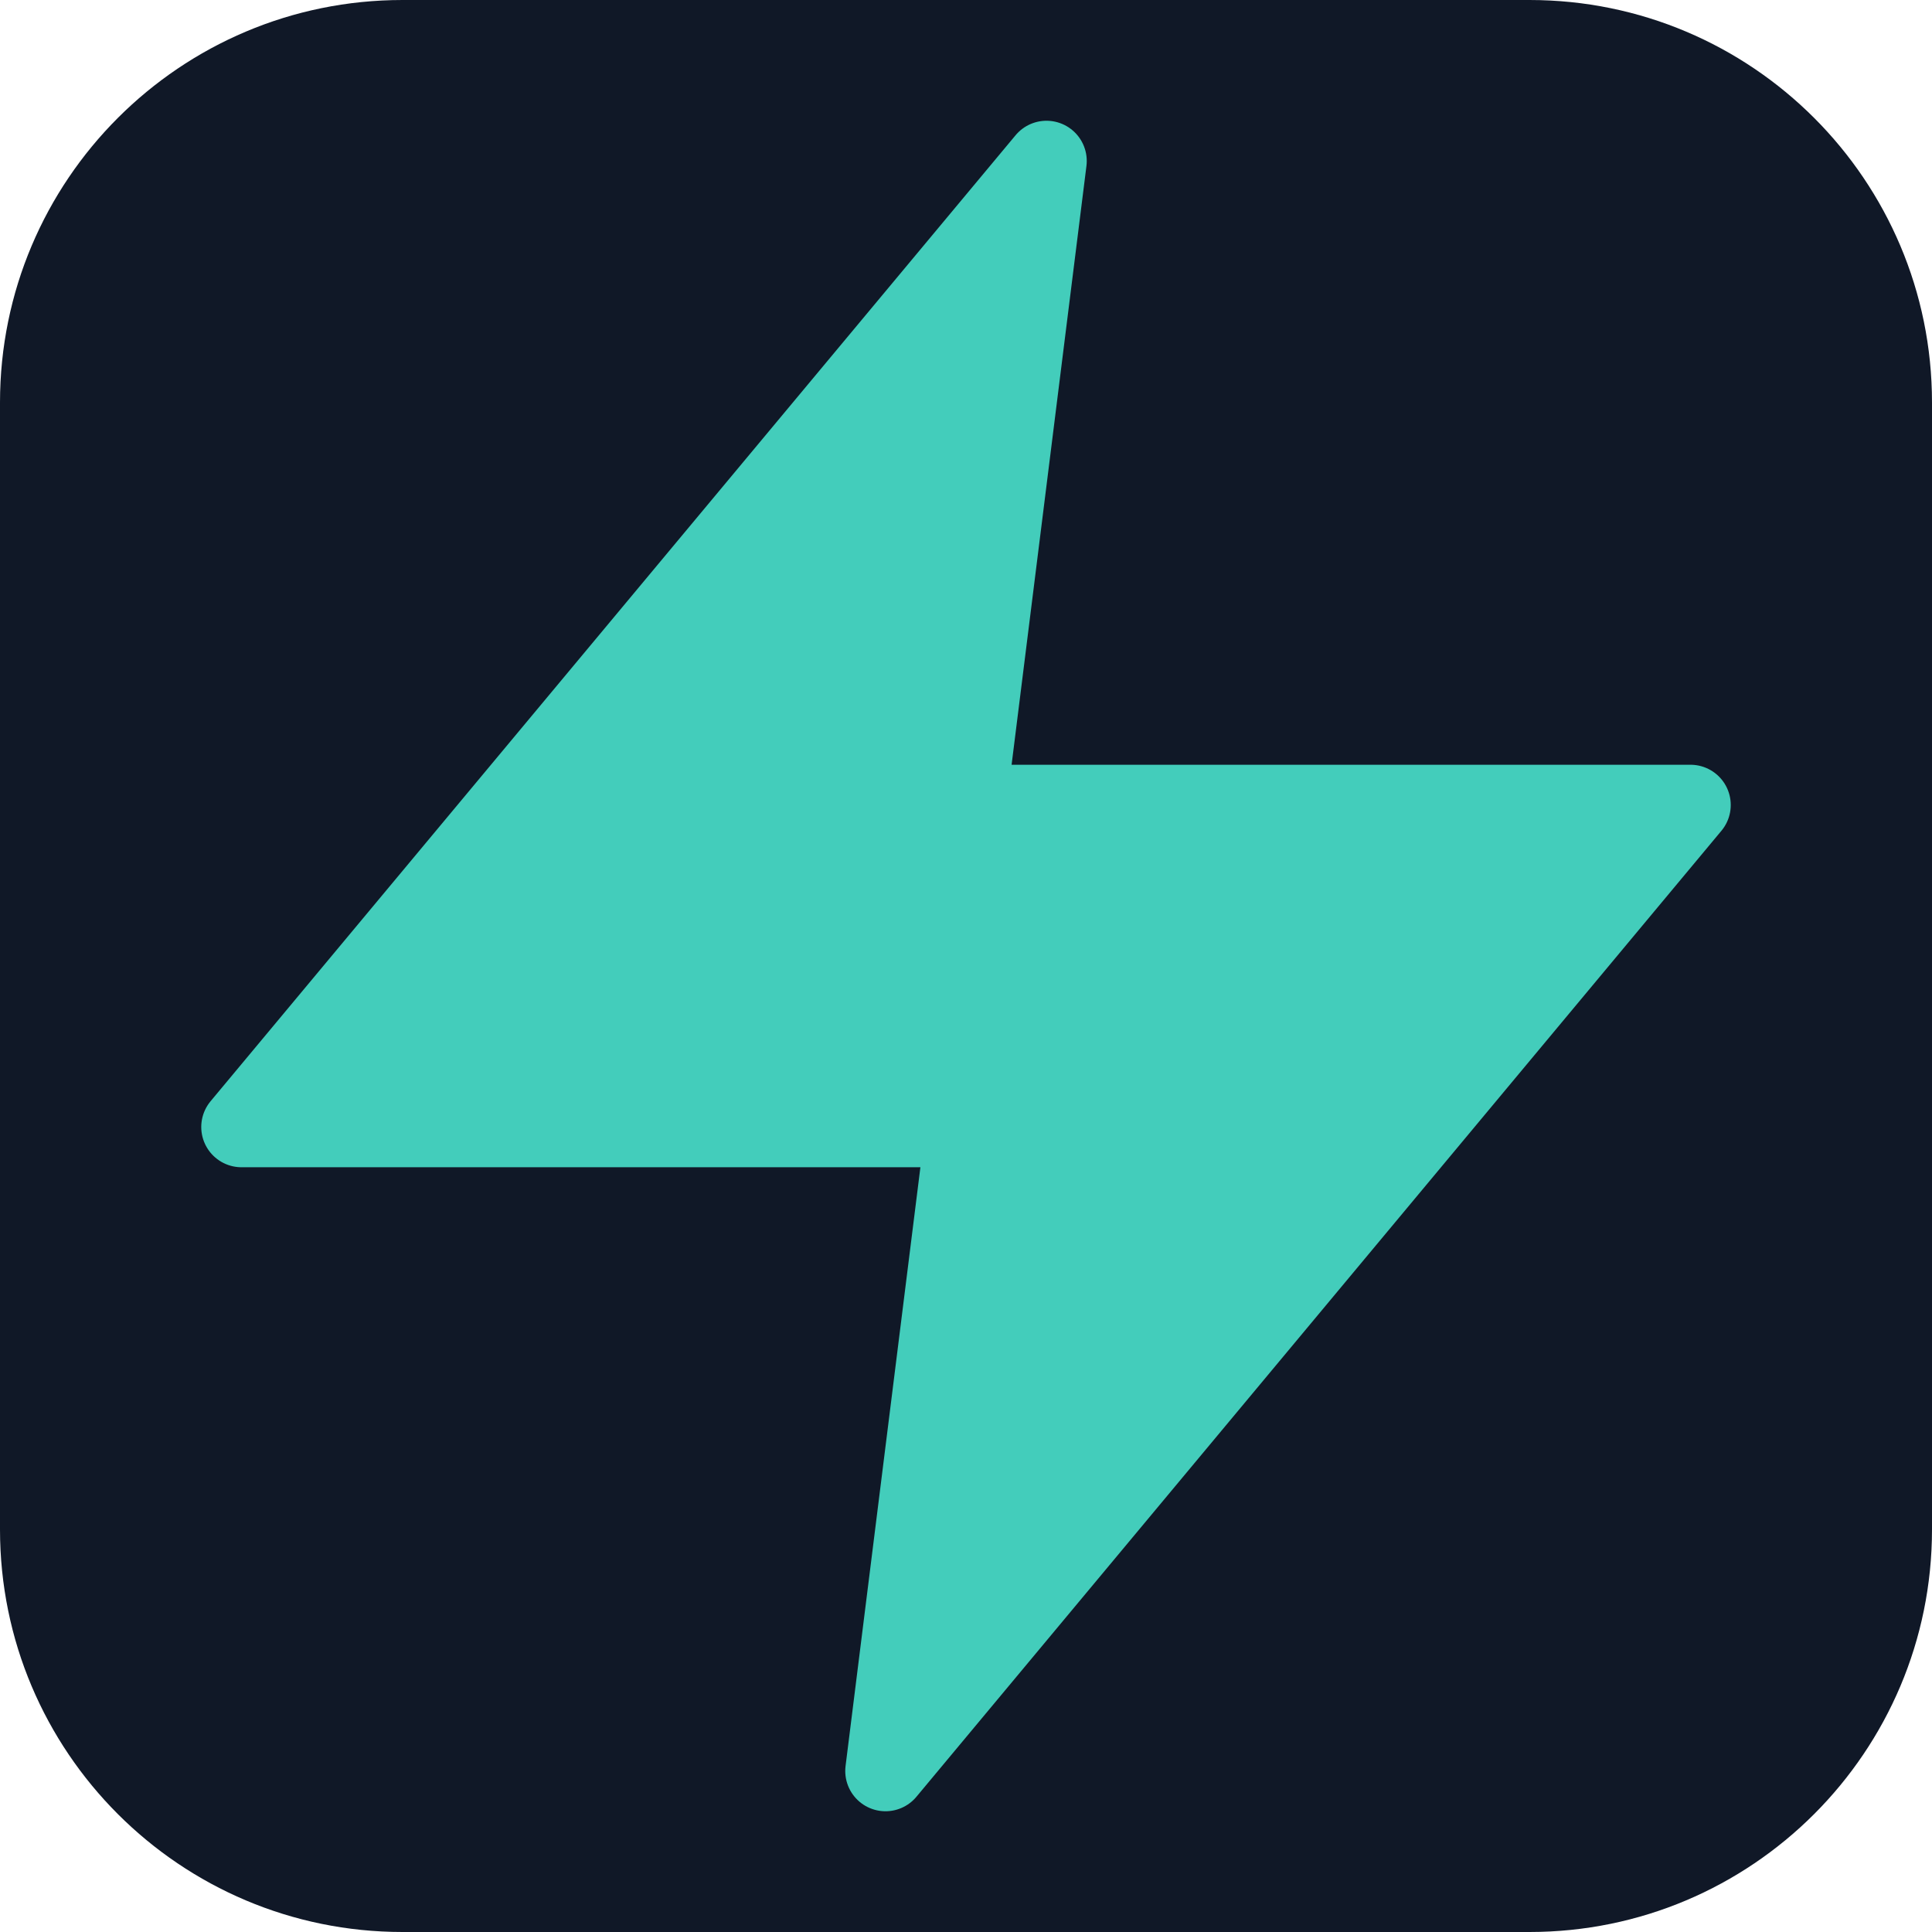
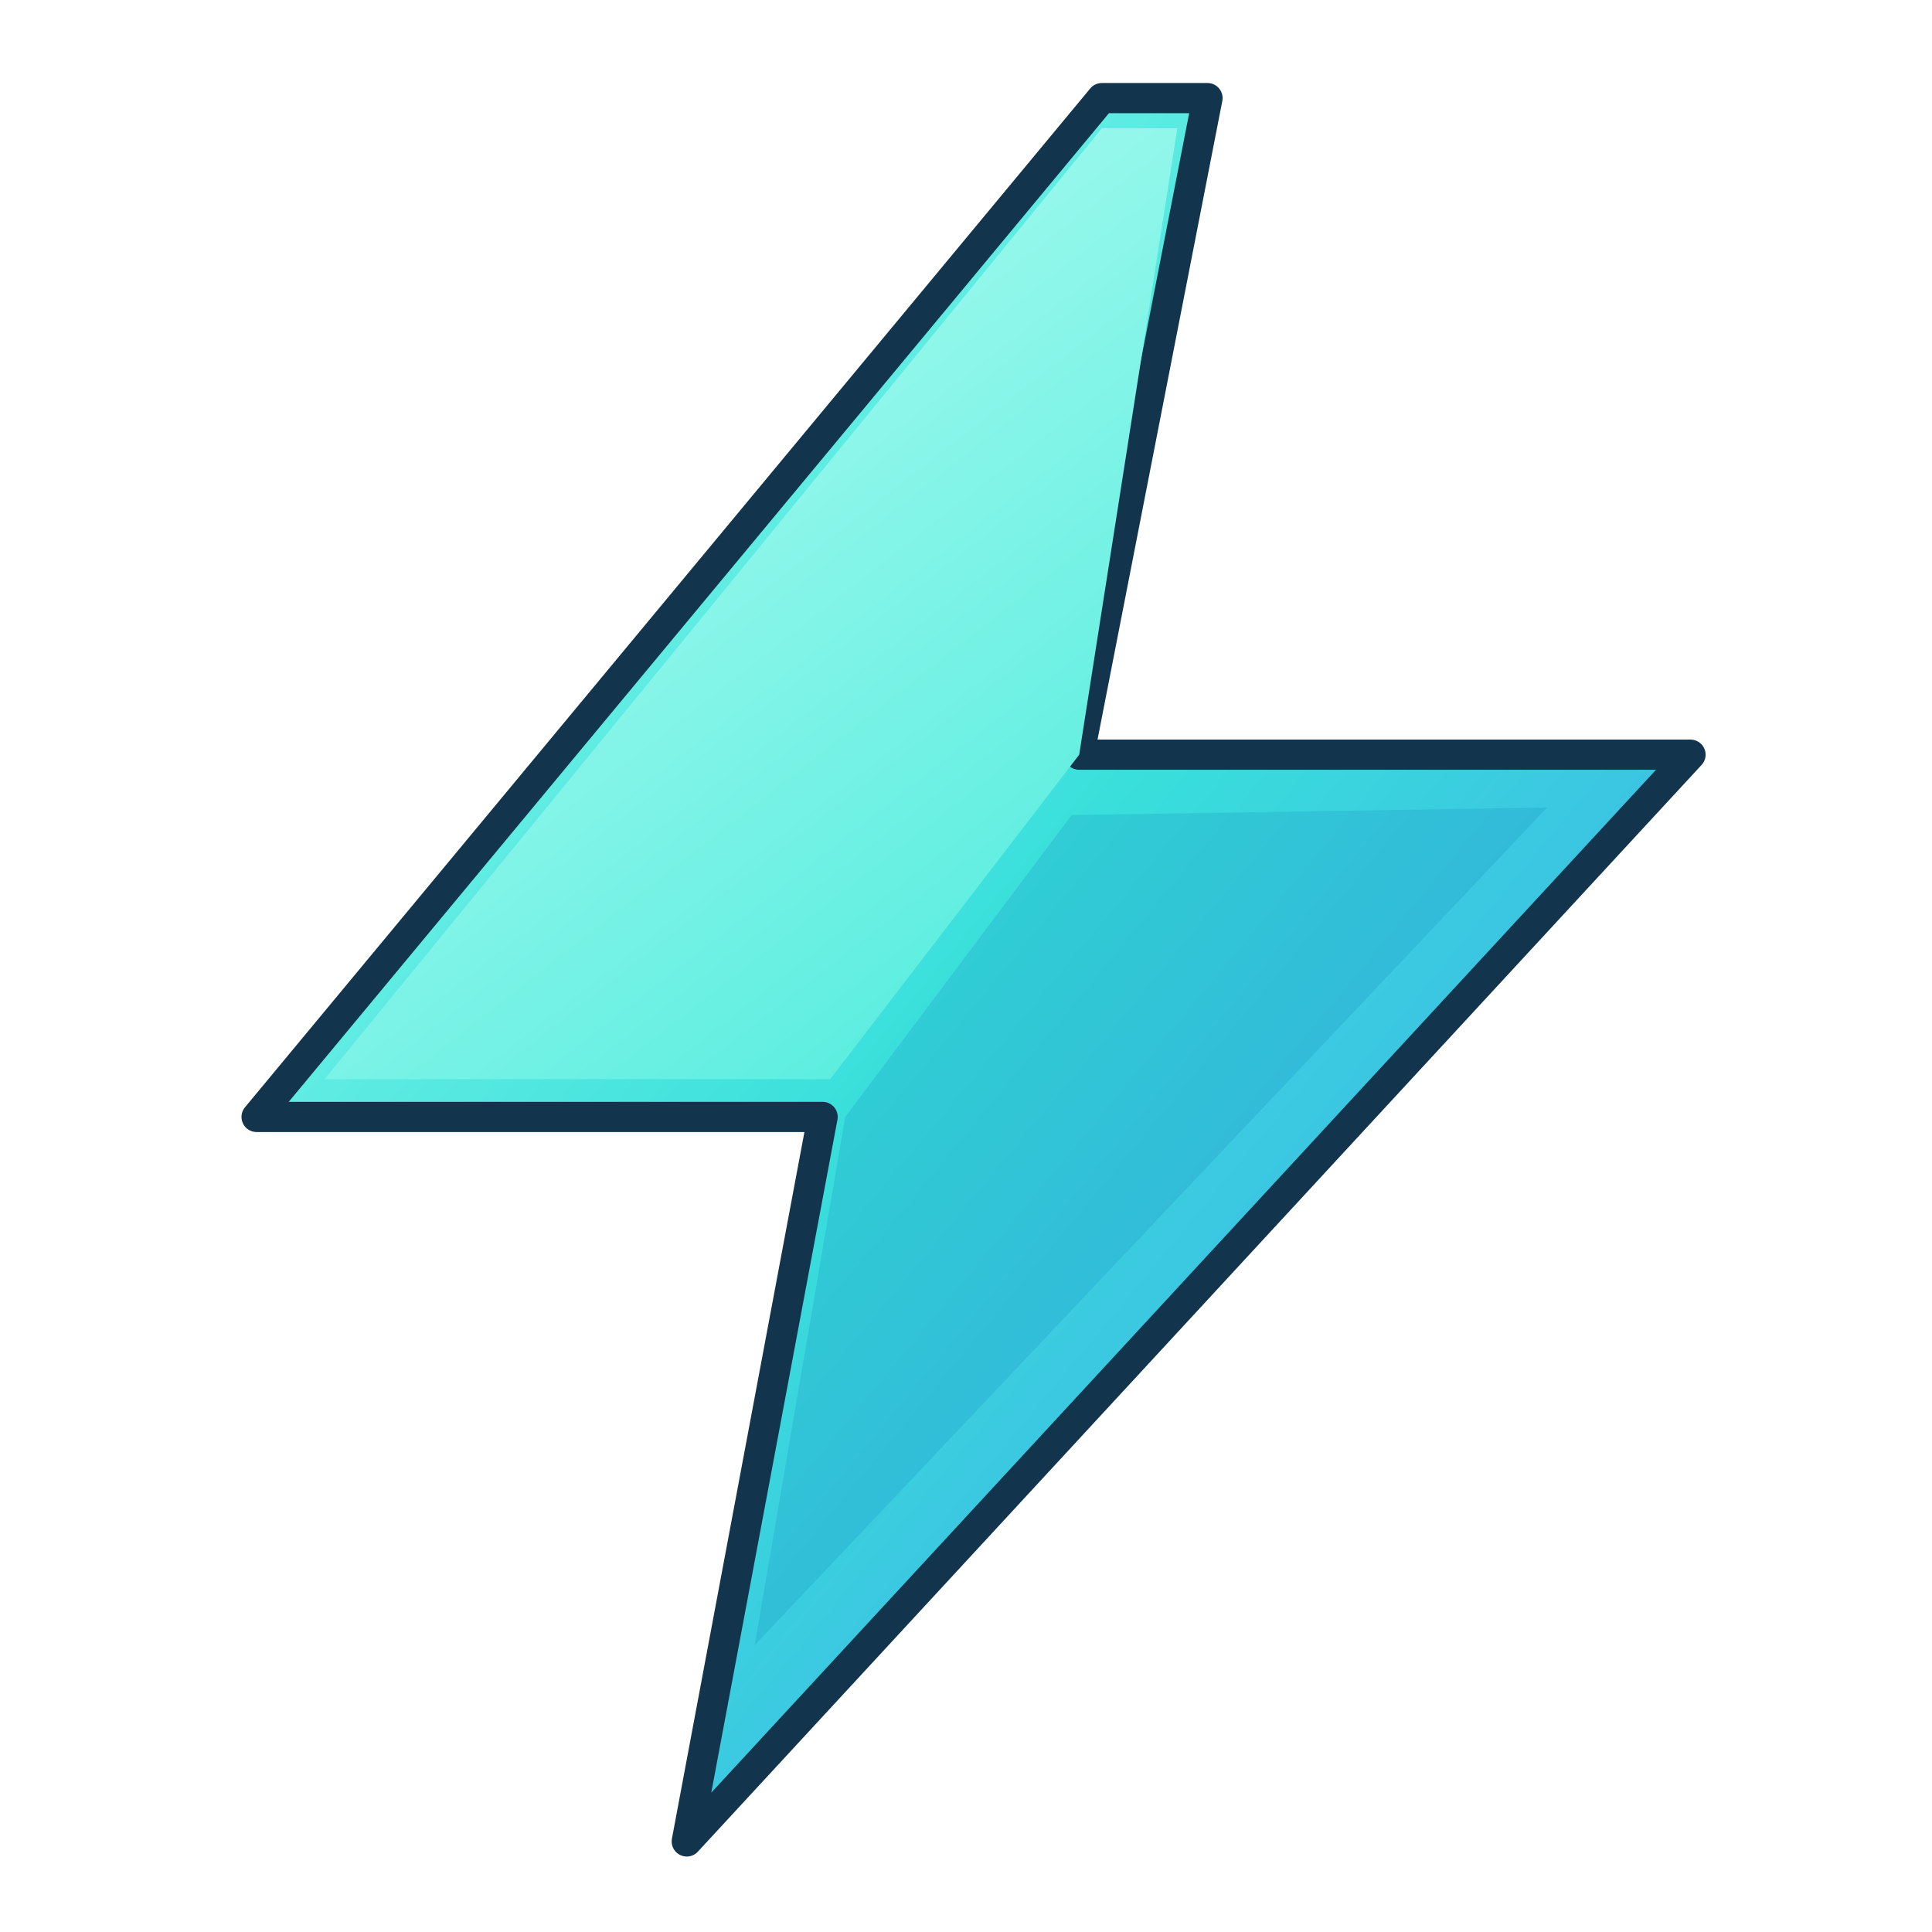
- <svg xmlns="http://www.w3.org/2000/svg" viewBox="0 0 24 24">
-   <rect width="24" height="24" rx="5" fill="#101827" />
-   <polygon points="13 2 3 14 12 14 11 22 21 10 12 10 13 2" fill="#43cdbb" stroke="#43cdbb" stroke-linejoin="round" stroke-width="1" />
+ <svg xmlns="http://www.w3.org/2000/svg" viewBox="0 0 256 256">
+   <defs>
+     <linearGradient id="bolt" x1="0" y1="0" x2="1" y2="1">
+       <stop offset="0" stop-color="#9affef" />
+       <stop offset=".5" stop-color="#39dfdb" />
+       <stop offset="1" stop-color="#3f96ef" />
+     </linearGradient>
+     <linearGradient id="facet" x1="0" y1="0" x2=".7" y2="1">
+       <stop offset="0" stop-color="#c5fff5" />
+       <stop offset="1" stop-color="#57eddf" />
+     </linearGradient>
+   </defs>
+   <path d="M146 13 34 148h75L91 244 224 100h-81l17-87z" fill="url(#bolt)" stroke="#12344c" stroke-width="4" stroke-linejoin="round" />
+   <path d="M146 17 43 143h67l33-43 13-83z" fill="url(#facet)" />
+   <path d="m112 148-12 70 105-111-63 1z" fill="#168ebf" opacity=".24" />
</svg>
